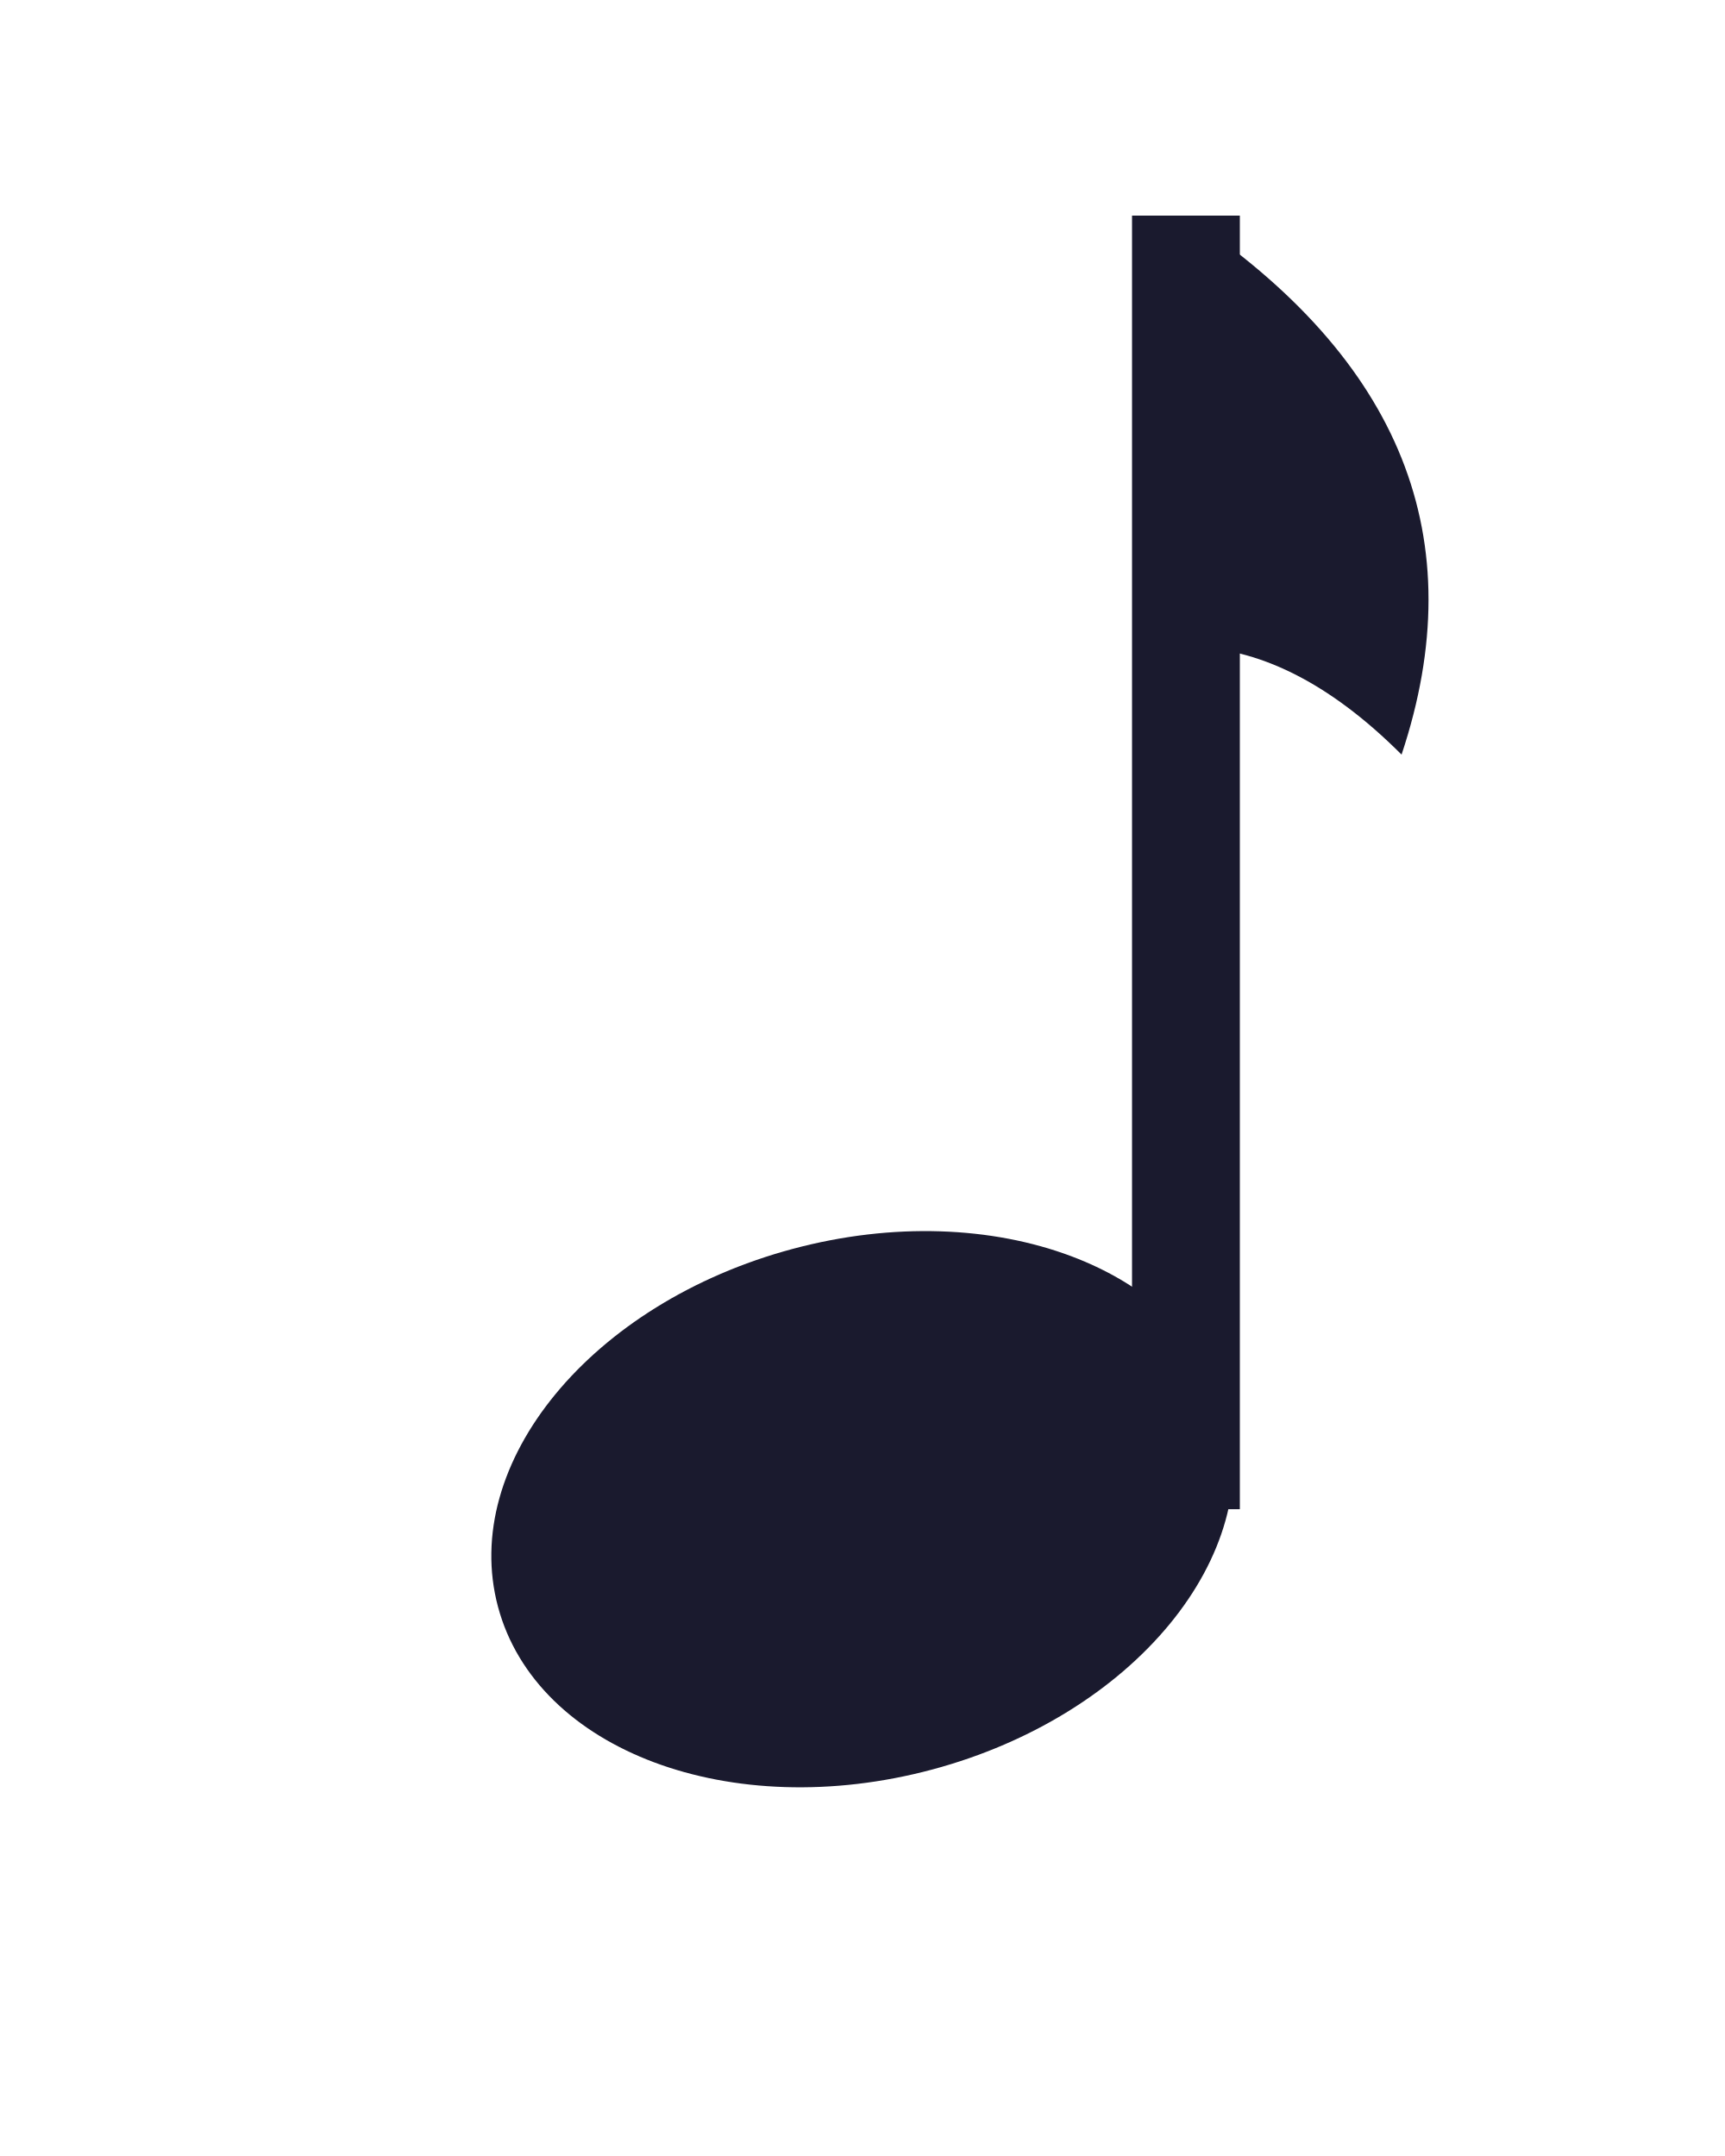
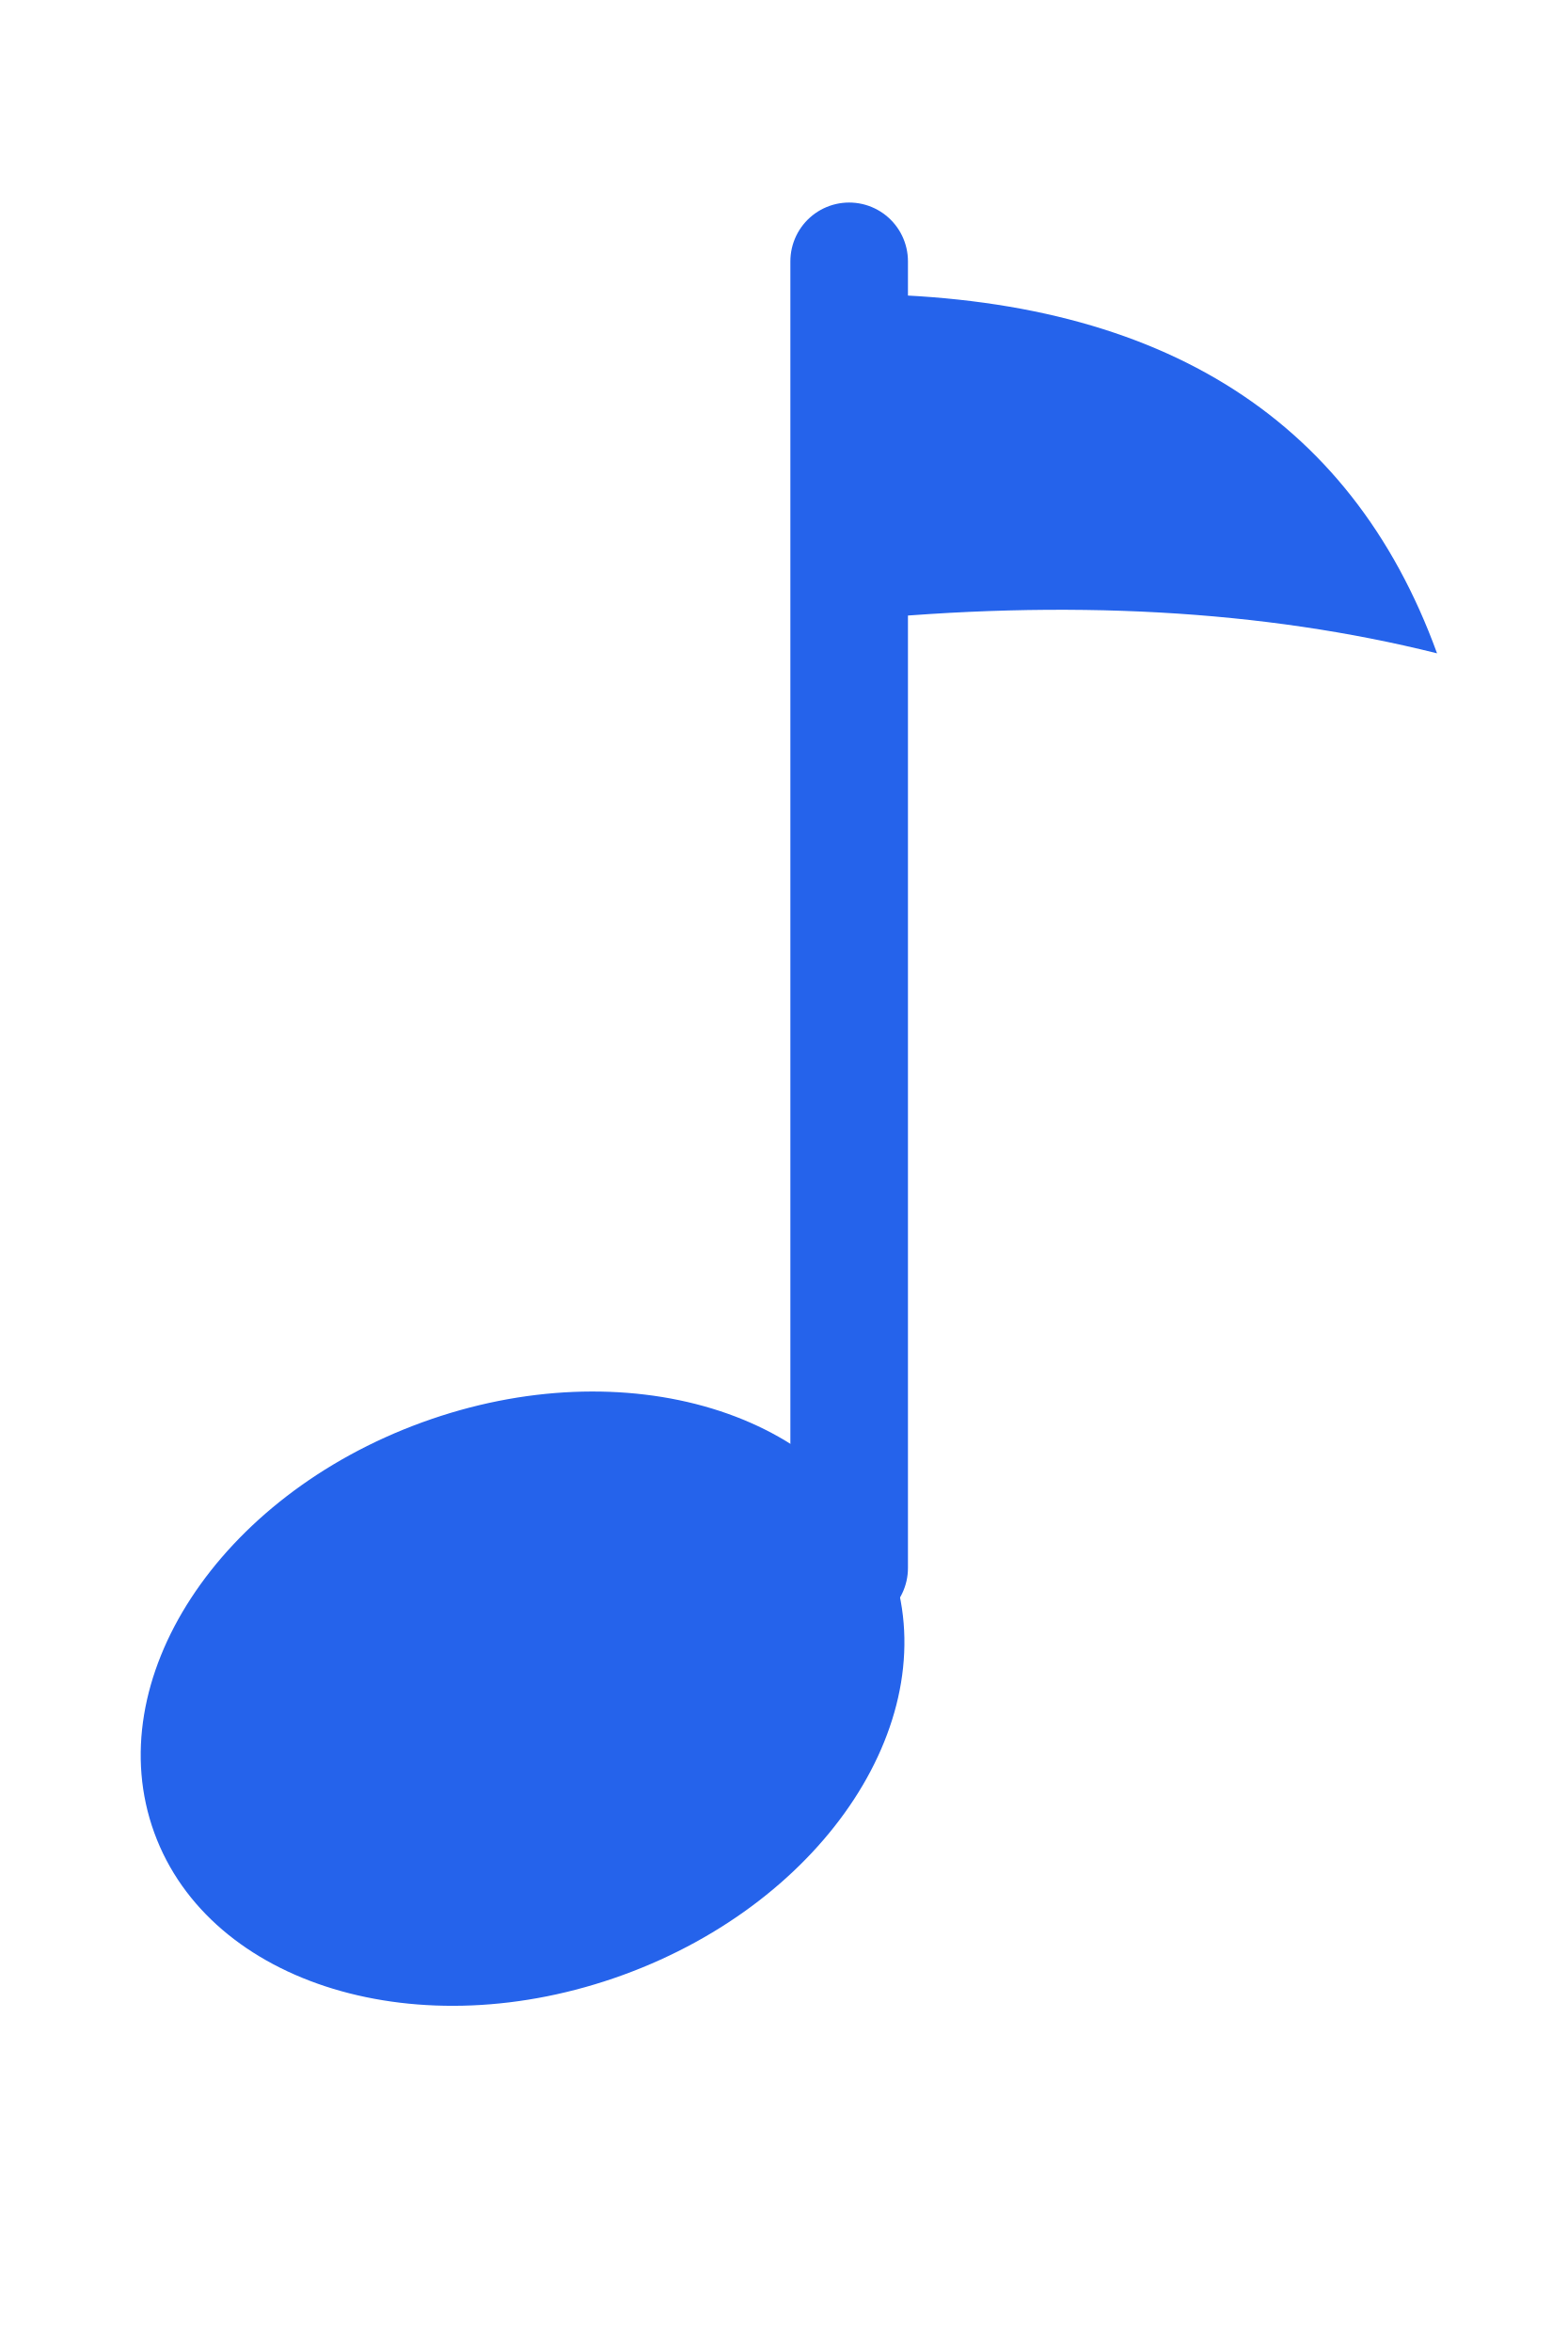
- <svg xmlns="http://www.w3.org/2000/svg" viewBox="0 0 32 40">
-   <ellipse cx="16" cy="28" rx="7" ry="5" fill="#1a1a2e" transform="rotate(-15,16,28)" />
-   <line x1="22" y1="28" x2="22" y2="4" stroke="#1a1a2e" stroke-width="2" />
-   <path d="M22 4 Q28 8 26 14 Q24 12 22 12" fill="#1a1a2e" />
+ <svg xmlns="http://www.w3.org/2000/svg" viewBox="0 0 24 36">
+   <ellipse cx="8" cy="26" rx="6" ry="4.5" fill="#2563EB" transform="rotate(-20,8,26)" />
+   <line x1="13" y1="24" x2="13" y2="4" stroke="#2563EB" stroke-width="1.8" stroke-linecap="round" />
+   <path d="M13 4.5 Q20 4.5 22 10 Q18 9 13 9.5" fill="#2563EB" />
</svg>
